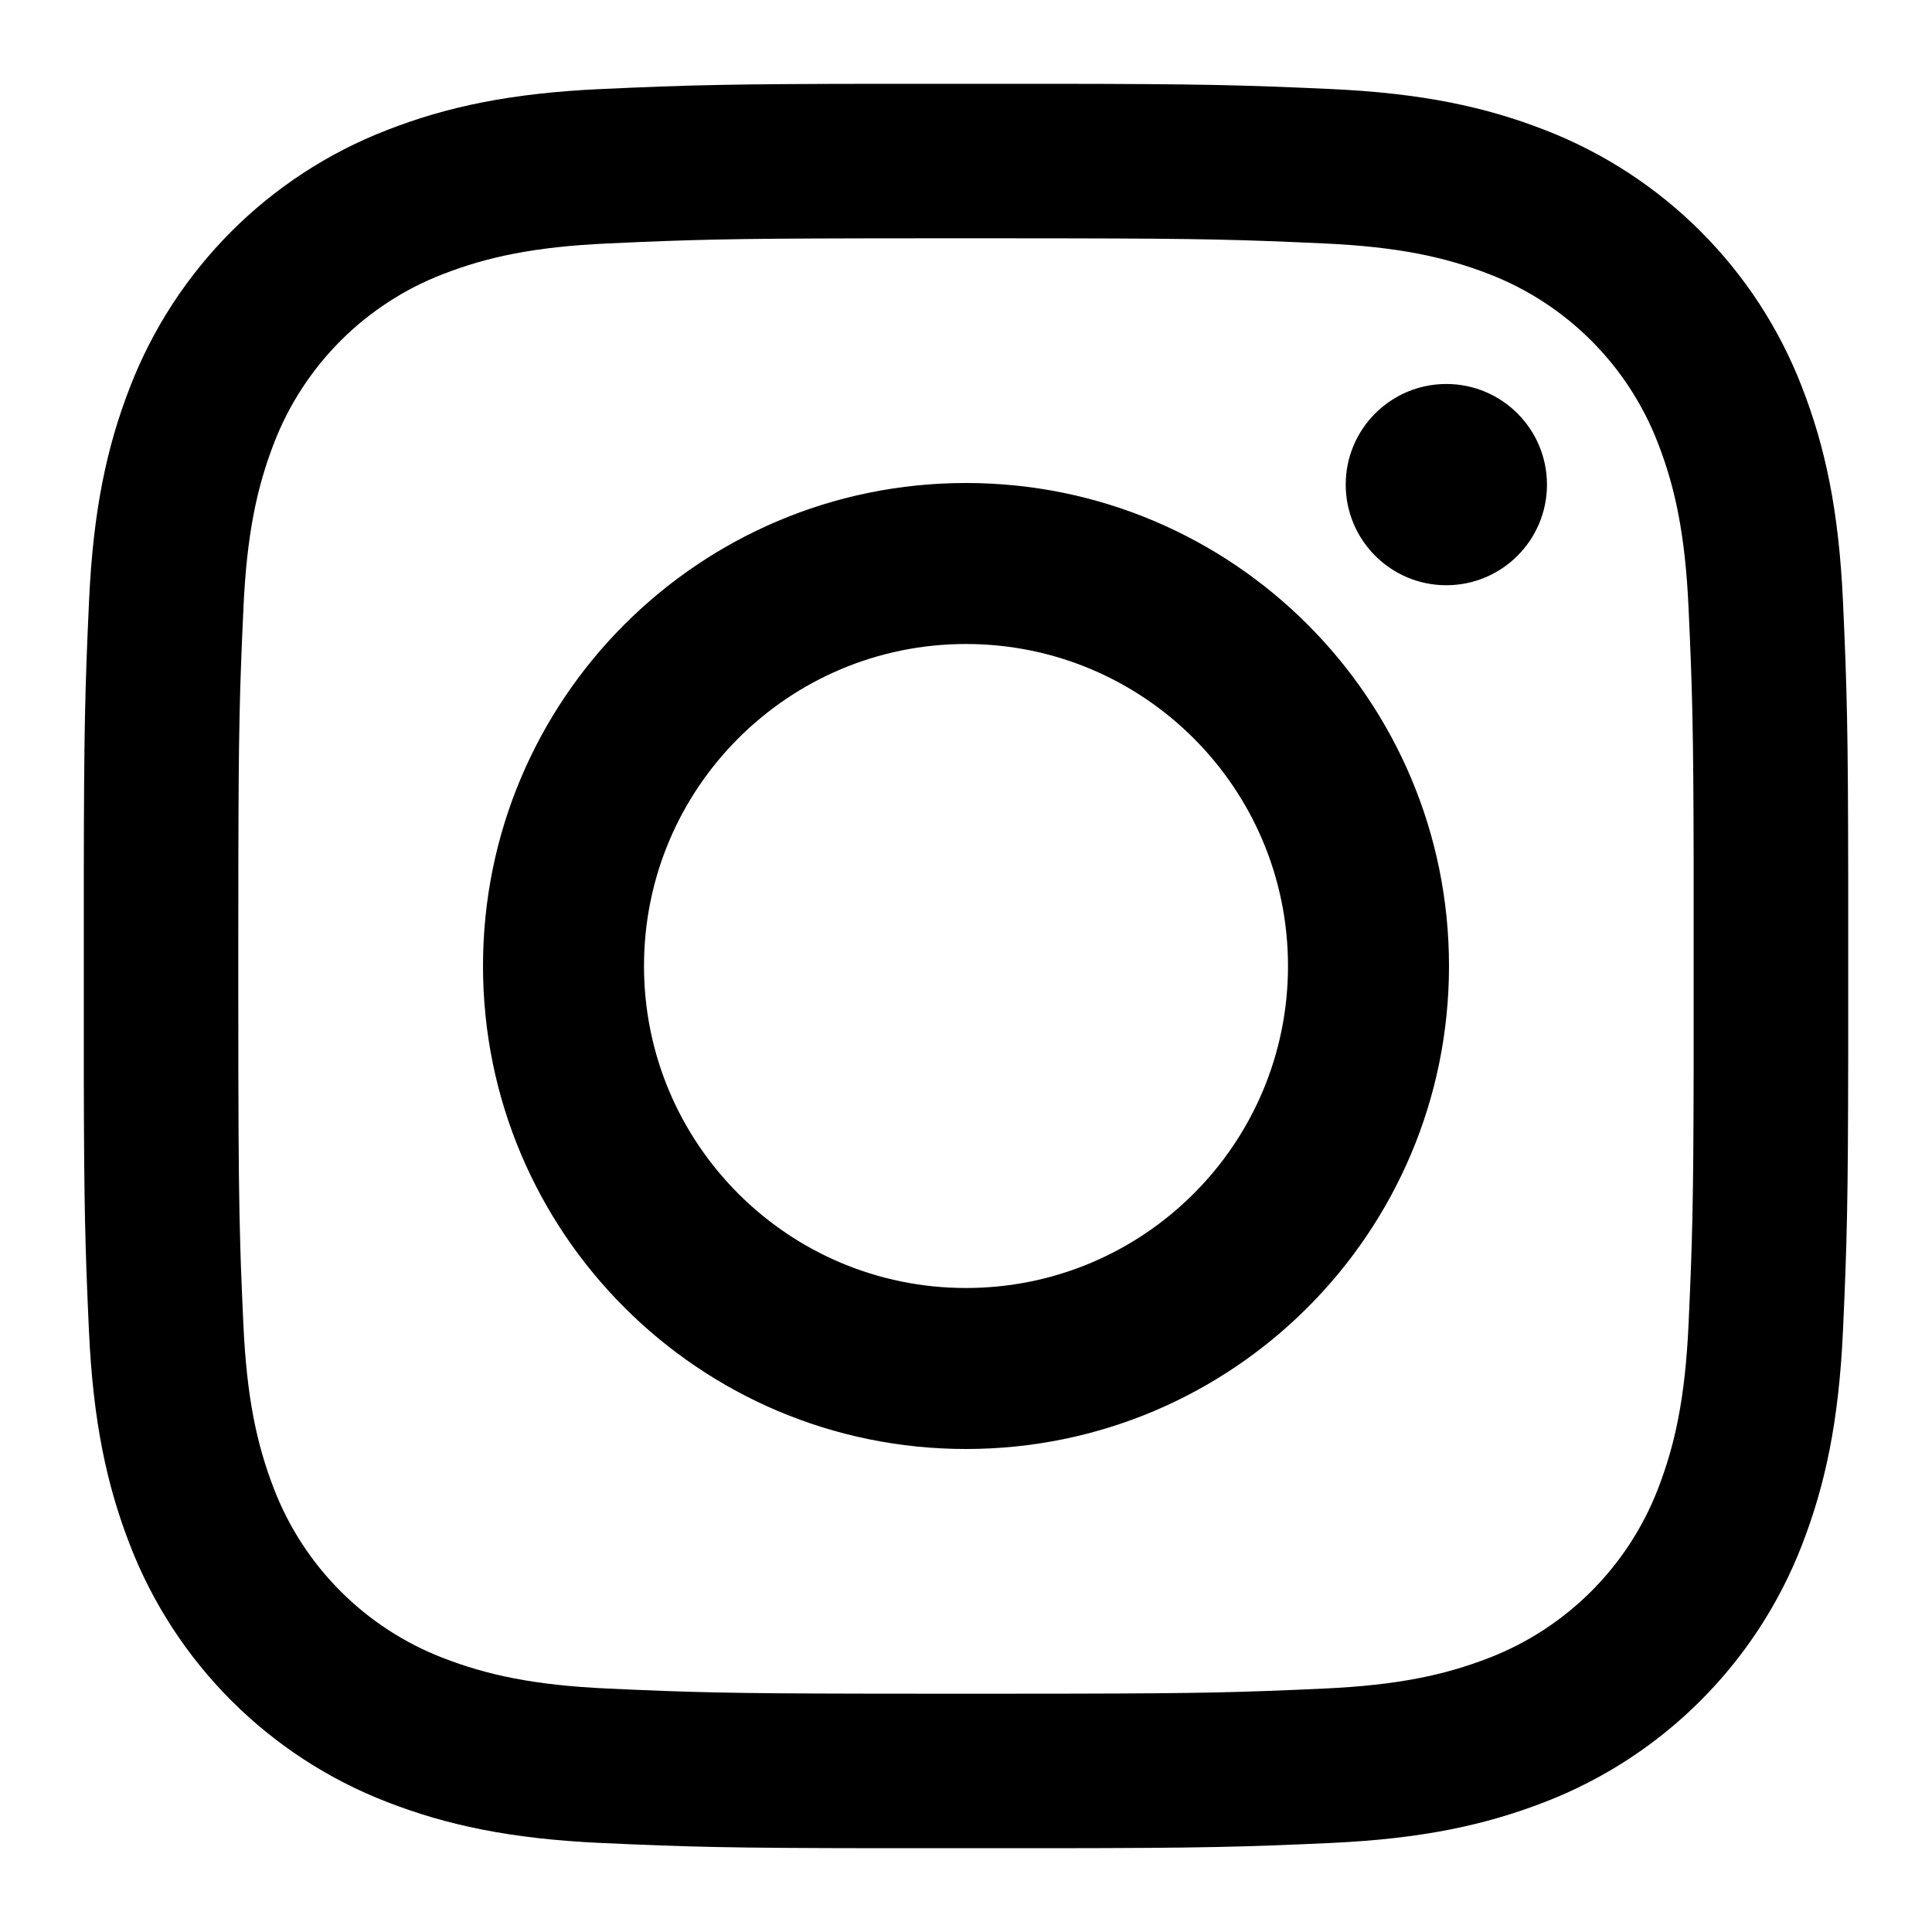
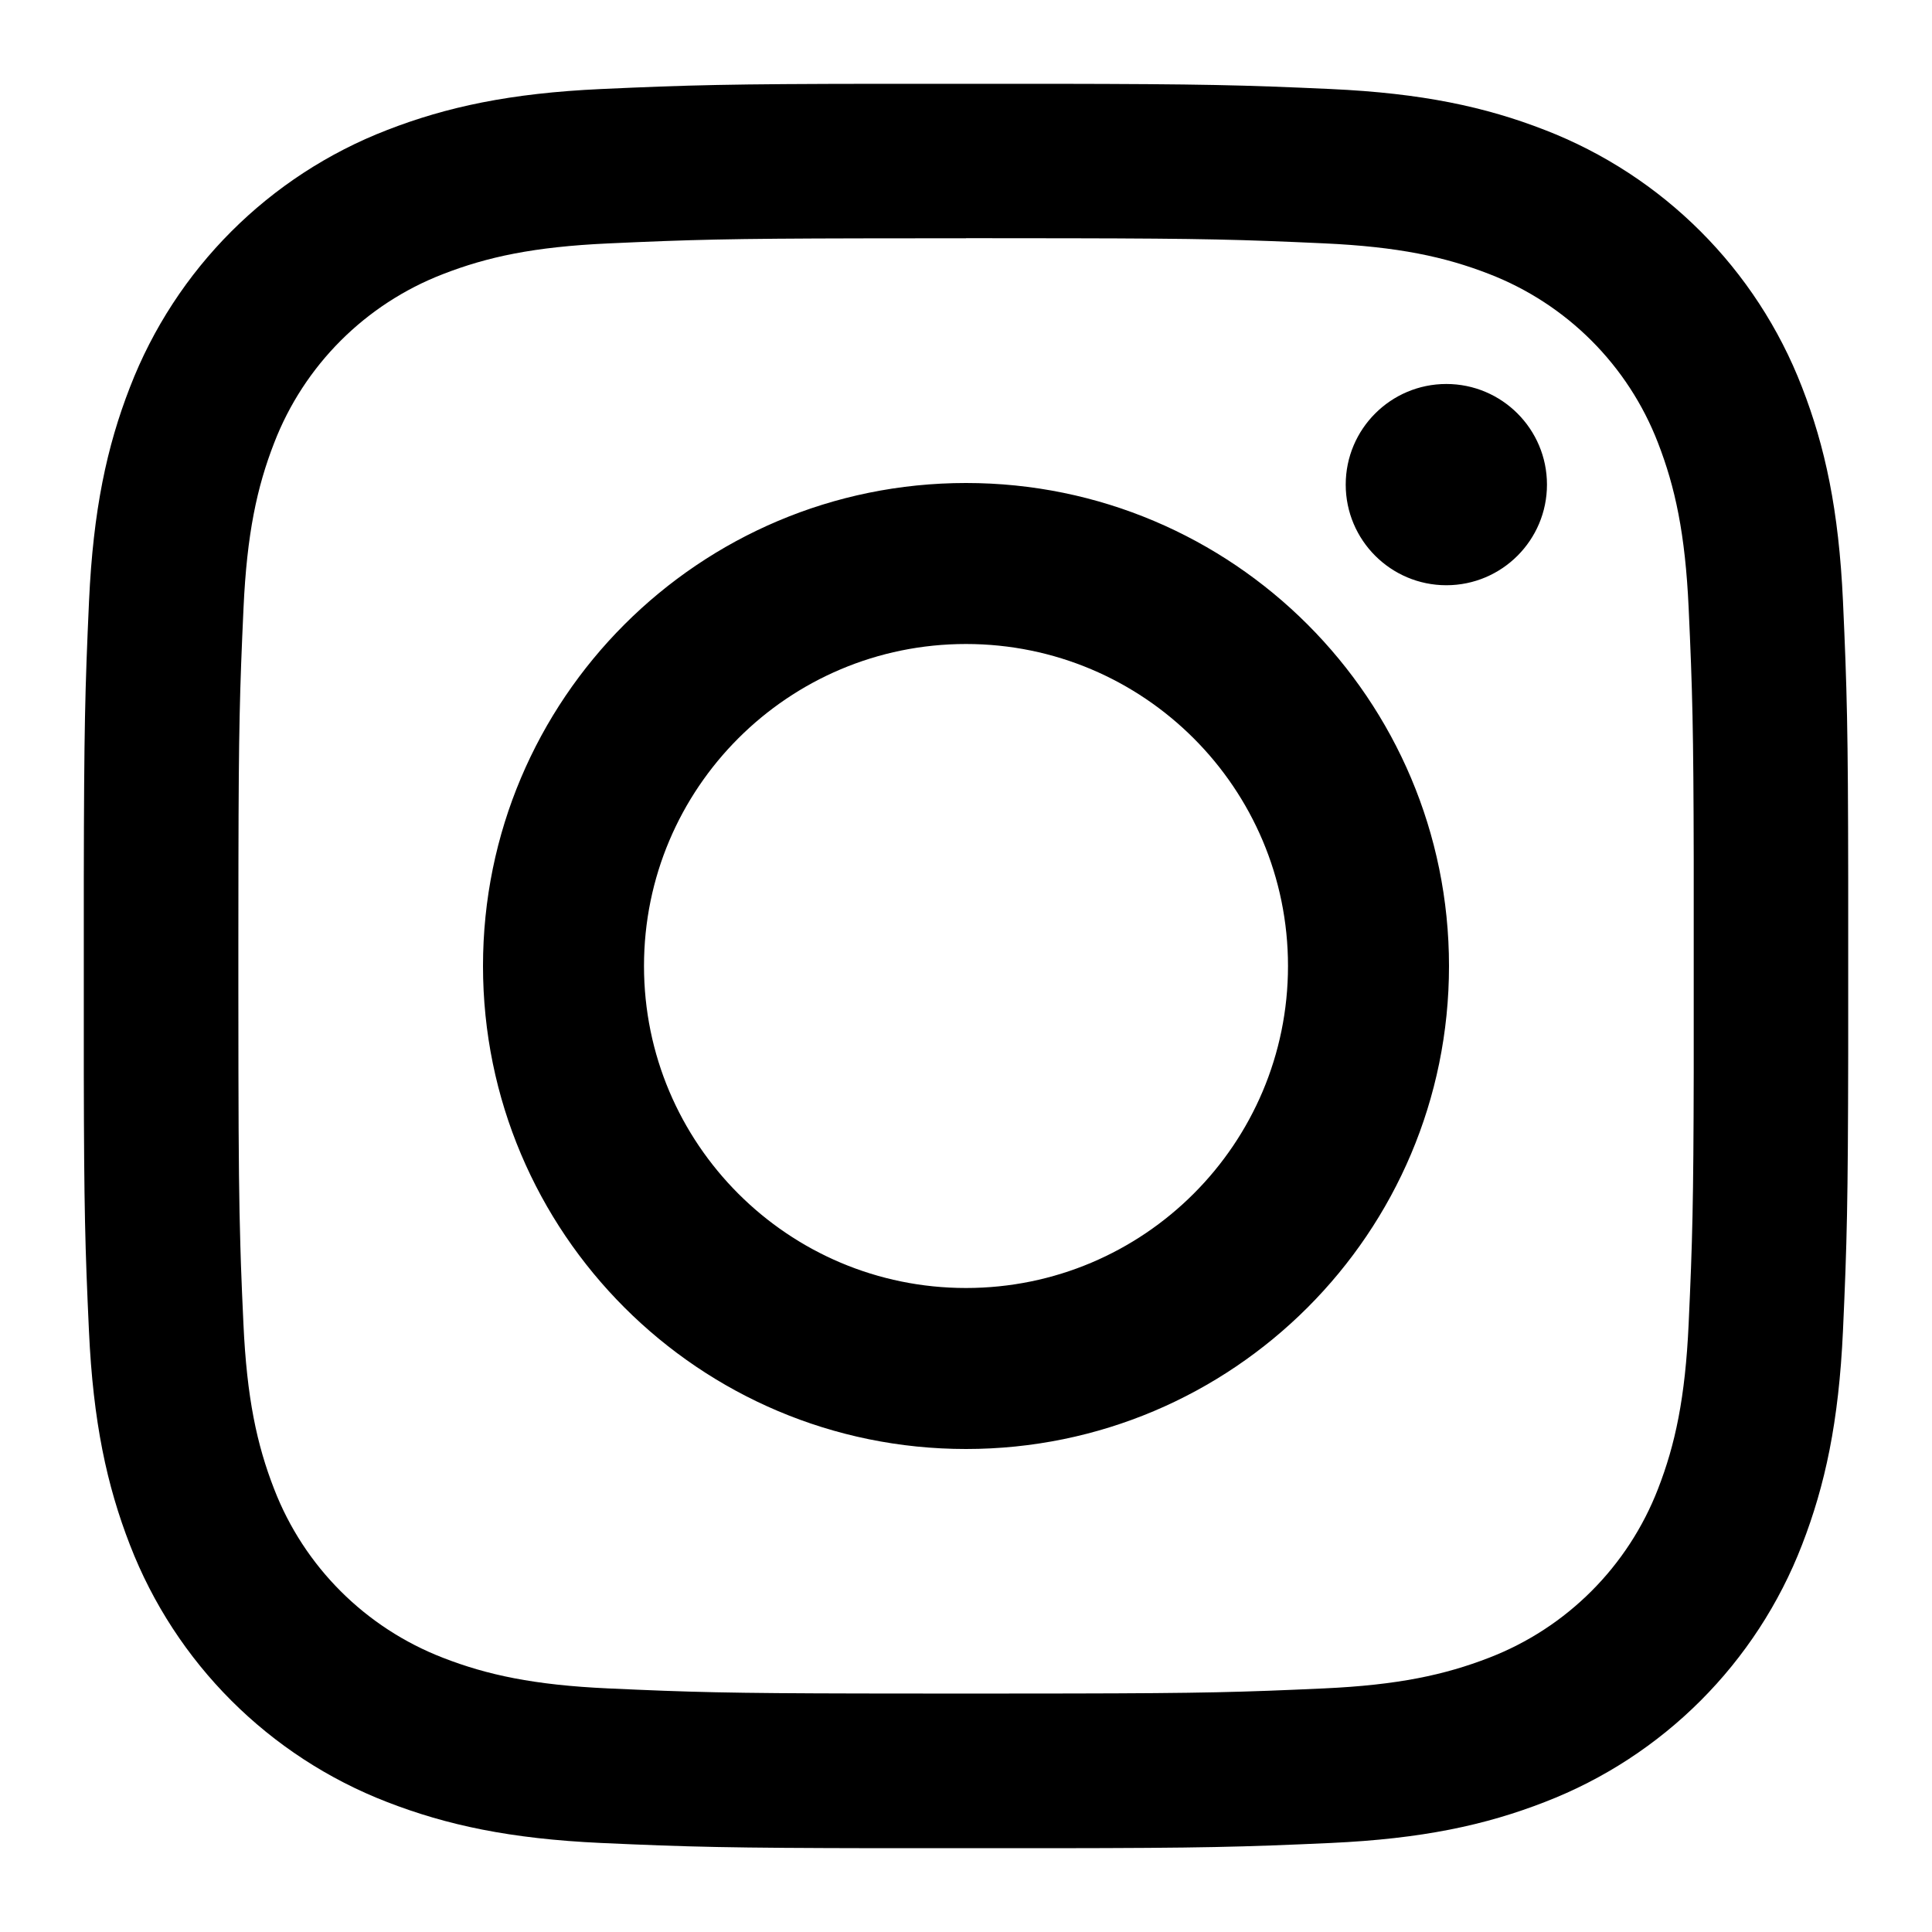
- <svg xmlns="http://www.w3.org/2000/svg" width="24" height="24" viewBox="0 0 24 24" fill="none">
-   <path d="M16.533 1.106C17.666 1.158 18.451 1.327 19.189 1.614C20.658 2.182 21.819 3.342 22.385 4.809C22.672 5.549 22.842 6.334 22.894 7.467C22.944 8.569 22.957 9.059 22.959 10.904V13.095C22.957 14.94 22.944 15.432 22.894 16.533C22.842 17.665 22.672 18.451 22.386 19.189C21.819 20.657 20.658 21.818 19.191 22.385C18.451 22.672 17.665 22.842 16.532 22.894C15.431 22.944 14.94 22.957 13.095 22.959H10.903C9.058 22.957 8.567 22.944 7.466 22.894C6.334 22.842 5.548 22.672 4.81 22.386C3.342 21.819 2.181 20.658 1.614 19.191C1.327 18.451 1.157 17.666 1.105 16.534C1.058 15.497 1.044 15.013 1.041 13.343L1.041 10.904C1.043 9.059 1.056 8.568 1.106 7.467C1.158 6.334 1.327 5.549 1.614 4.811C2.182 3.342 3.342 2.182 4.809 1.615C5.549 1.327 6.334 1.158 7.467 1.106C8.569 1.056 9.059 1.043 10.904 1.041L13.096 1.041C14.941 1.043 15.432 1.056 16.533 1.106ZM12 2.96L11.703 2.96L10.686 2.961C9.052 2.964 8.58 2.977 7.554 3.024C6.633 3.066 6.053 3.192 5.503 3.405C4.539 3.777 3.777 4.539 3.404 5.504C3.192 6.053 3.066 6.633 3.024 7.554C2.977 8.579 2.964 9.051 2.961 10.685L2.96 11.702C2.96 11.798 2.96 11.898 2.96 12L2.96 12.301L2.961 13.328C2.963 14.377 2.969 14.945 2.985 15.48L2.992 15.708C3 15.937 3.011 16.171 3.023 16.446C3.065 17.367 3.191 17.947 3.404 18.497C3.777 19.461 4.538 20.223 5.504 20.596C6.052 20.808 6.632 20.934 7.553 20.976C8.579 21.023 9.051 21.036 10.685 21.039L11.702 21.04C11.798 21.04 11.897 21.04 11.999 21.04L12.297 21.04L13.313 21.039C14.947 21.036 15.419 21.023 16.445 20.976C17.366 20.934 17.947 20.808 18.497 20.595C19.461 20.222 20.223 19.46 20.596 18.495C20.808 17.947 20.934 17.366 20.976 16.446C21.023 15.42 21.036 14.948 21.039 13.314L21.039 10.686C21.036 9.052 21.023 8.58 20.976 7.554C20.934 6.633 20.808 6.052 20.595 5.503C20.223 4.539 19.461 3.777 18.496 3.404C17.947 3.192 17.367 3.066 16.446 3.024C15.421 2.977 14.948 2.964 13.314 2.961L12.297 2.96C12.201 2.96 12.102 2.96 12 2.96ZM12 6C15.314 6 18 8.686 18 12C18 15.314 15.314 18 12 18C8.686 18 6 15.314 6 12C6 8.686 8.686 6 12 6ZM12 8C9.791 8 8 9.791 8 12C8 14.209 9.791 16 12 16C14.209 16 16 14.209 16 12C16 9.791 14.209 8 12 8ZM17.967 4.77C18.657 4.77 19.217 5.33 19.217 6.02C19.217 6.71 18.657 7.27 17.967 7.27C17.276 7.27 16.717 6.71 16.717 6.02C16.717 5.33 17.276 4.77 17.967 4.77Z" fill="black" style="fill:black;fill-opacity:1;" />
+ <svg xmlns="http://www.w3.org/2000/svg" fill="none" height="24" viewBox="0 0 24 24" width="24">
+   <path d="m16.533 1.106c1.133.052 1.918.221 2.656.508 1.468.567 2.629 1.728 3.196 3.195.287.739.457 1.525.509 2.657.05 1.102.063 1.593.065 3.438v2.191c-.003 1.845-.015 2.336-.065 3.438-.052 1.132-.222 1.918-.508 2.656-.567 1.469-1.728 2.63-3.195 3.196-.74.288-1.525.457-2.658.509-1.102.05-1.593.063-3.438.065h-2.192c-1.845-.003-2.336-.015-3.437-.065-1.132-.052-1.918-.222-2.656-.508-1.469-.568-2.629-1.728-3.196-3.195-.287-.74-.457-1.525-.509-2.657-.048-1.036-.061-1.521-.064-3.191l-0-2.439c.003-1.845.015-2.336.065-3.437.052-1.133.221-1.918.508-2.656.567-1.469 1.728-2.629 3.195-3.196.74-.287 1.525-.457 2.657-.509 1.102-.05 1.593-.063 3.438-.065h2.192c1.845.003 2.337.015 3.438.065zm-4.533 1.854-.297 0-1.017.001c-1.634.003-2.106.016-3.132.063-.921.042-1.501.167-2.051.381-.964.372-1.726 1.134-2.098 2.099-.213.548-.338 1.128-.38 2.05-.047 1.025-.06 1.497-.063 3.131l-.001 1.017c-0.0.096-0.0.195-0.0.297l0.0.301.001 1.027c.002 1.049.008 1.617.024 2.152l.007.228c.008.229.018.463.031.738.042.921.167 1.501.381 2.051.372.964 1.134 1.725 2.099 2.098.548.213 1.129.338 2.05.38 1.025.047 1.498.06 3.132.063l1.017.001h.297.297l1.017-.001c1.634-.003 2.106-.016 3.132-.063.921-.042 1.502-.168 2.052-.381.964-.372 1.726-1.134 2.099-2.099.213-.548.338-1.129.38-2.05.047-1.025.06-1.498.063-3.132v-2.628c-.003-1.634-.016-2.106-.063-3.132-.042-.921-.168-1.502-.381-2.051-.372-.964-1.134-1.725-2.099-2.098-.548-.213-1.129-.338-2.05-.38-1.025-.047-1.498-.06-3.132-.063l-1.017-.001c-.096-0-.195-0-.297-0zm0 3.04c3.314 0 6 2.686 6 6 0 3.314-2.686 6-6 6-3.314 0-6-2.686-6-6 0-3.314 2.686-6 6-6zm0 2c-2.209 0-4 1.791-4 4 0 2.209 1.791 4 4 4 2.209 0 4-1.791 4-4 0-2.209-1.791-4-4-4zm5.967-3.23c.69 0 1.25.56 1.25 1.25 0 .69-.56 1.25-1.25 1.25-.69 0-1.25-.56-1.25-1.25 0-.69.56-1.25 1.25-1.25z" fill="#000" />
</svg>
